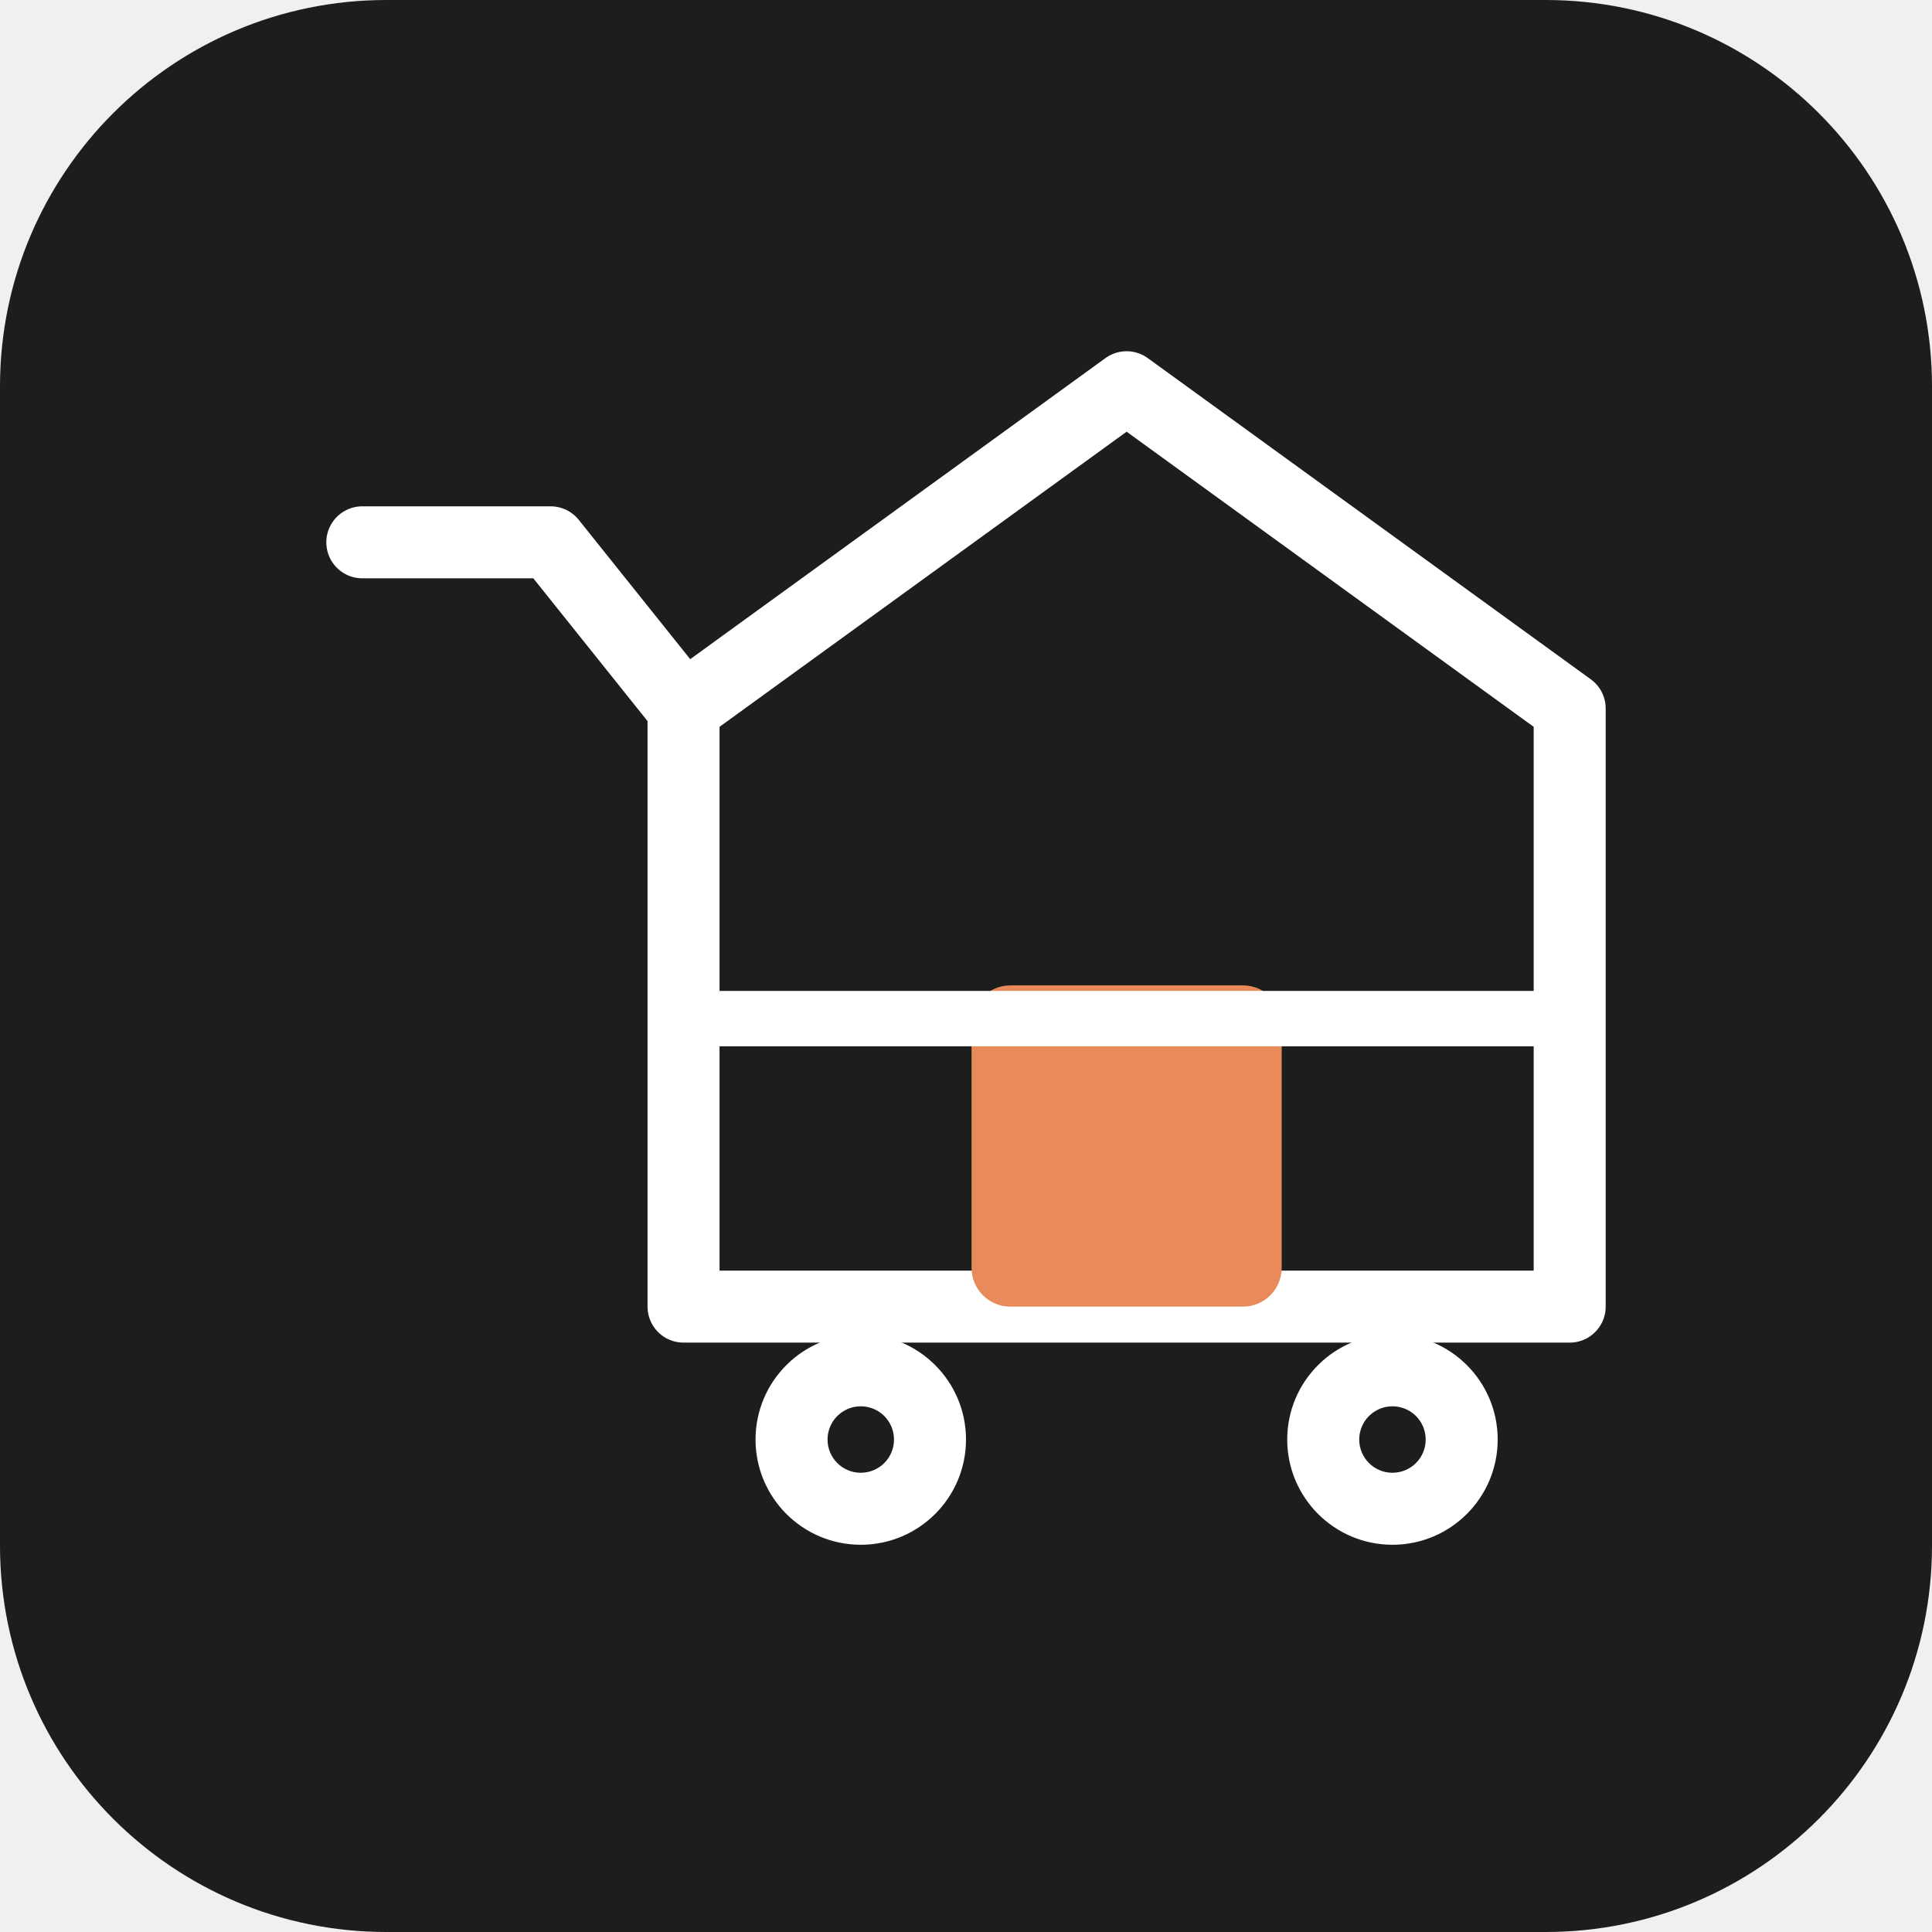
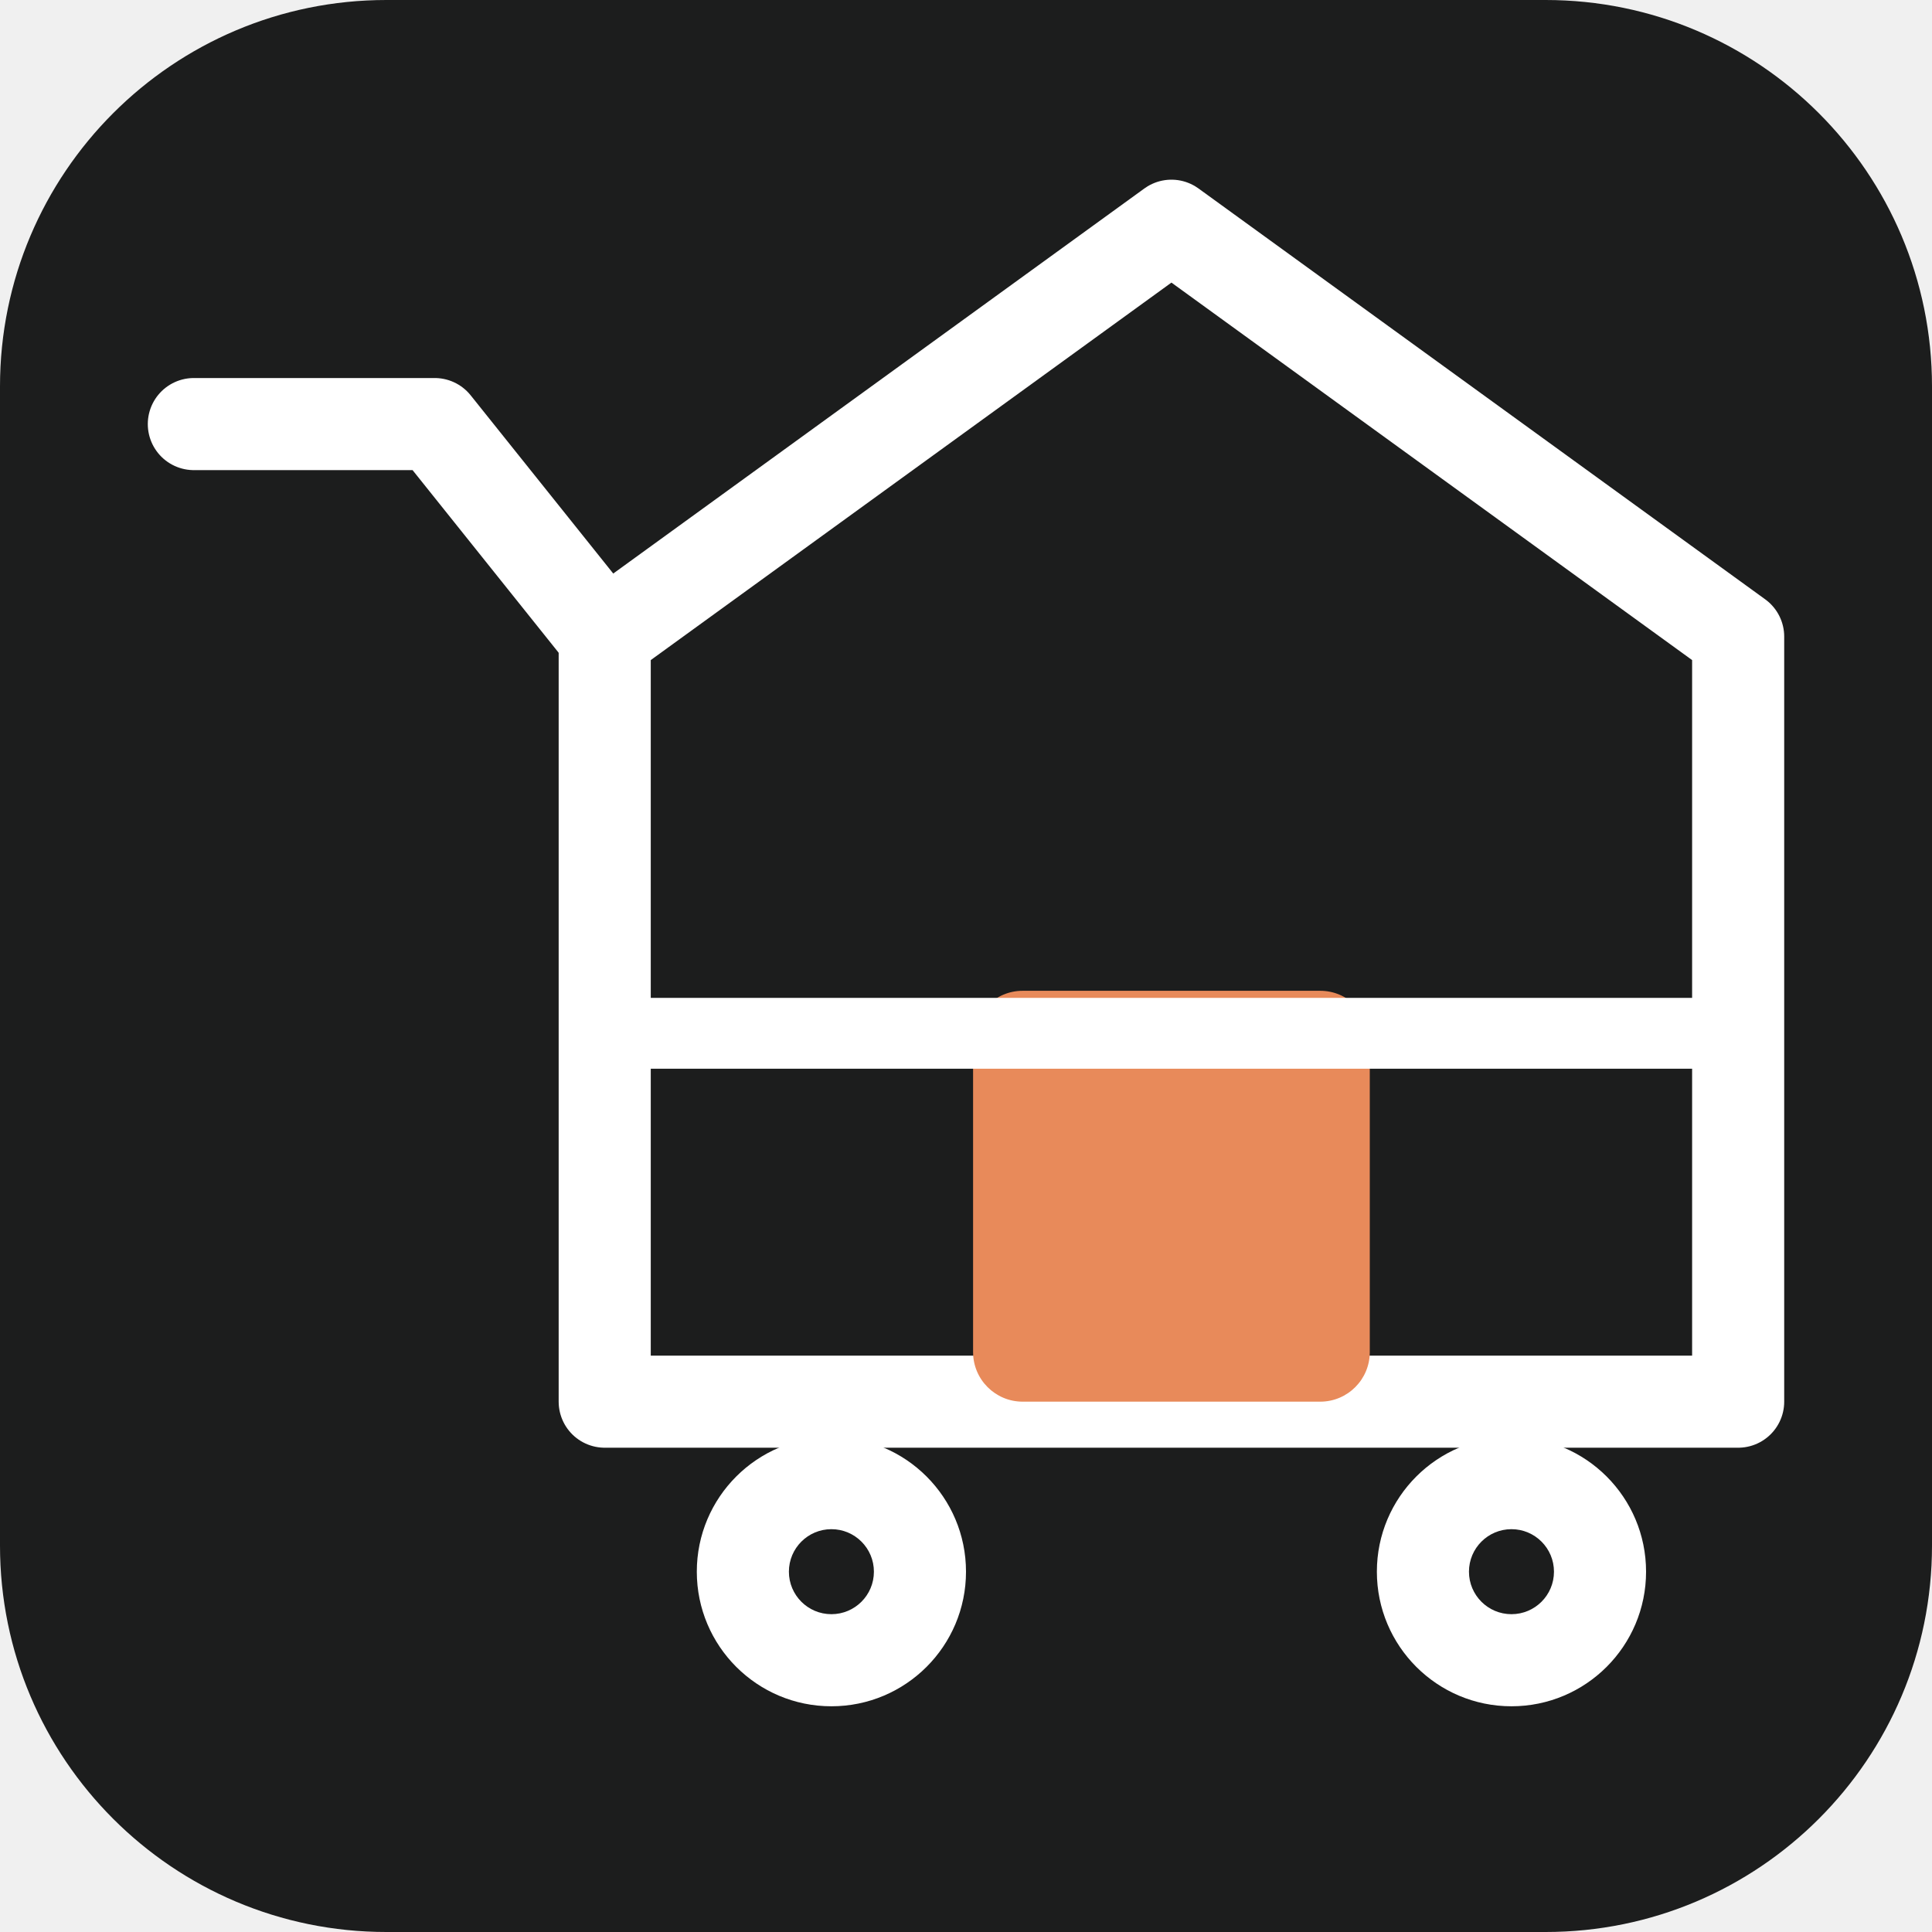
<svg xmlns="http://www.w3.org/2000/svg" width="600" height="600" viewBox="0 0 600 600">
  <rect width="600" height="600" rx="120" fill="#1C1D1D" />
-   <g transform="translate(300,300) scale(1.72) translate(-149,-136.5)">
+   <g transform="translate(300,300) scale(2.2) translate(-149,-136.5)">
    <path d="M40 60 H74 L98 90" fill="none" stroke="#FFFFFF" stroke-width="13" stroke-linecap="round" stroke-linejoin="round" />
    <path d="M98 90 L178 32 L258 90 L258 198 L98 198 Z" fill="none" stroke="#FFFFFF" stroke-width="13" stroke-linejoin="round" stroke-linecap="round" />
    <rect x="150" y="140" width="56" height="58" rx="7" fill="#E88A5A" />
    <line x1="98" y1="146" x2="258" y2="146" stroke="#FFFFFF" stroke-width="10" />
    <circle cx="130" cy="222" r="19" fill="#FFFFFF" />
    <circle cx="226" cy="222" r="19" fill="#FFFFFF" />
    <circle cx="130" cy="222" r="6" fill="#1C1D1D" />
    <circle cx="226" cy="222" r="6" fill="#1C1D1D" />
  </g>
</svg>
